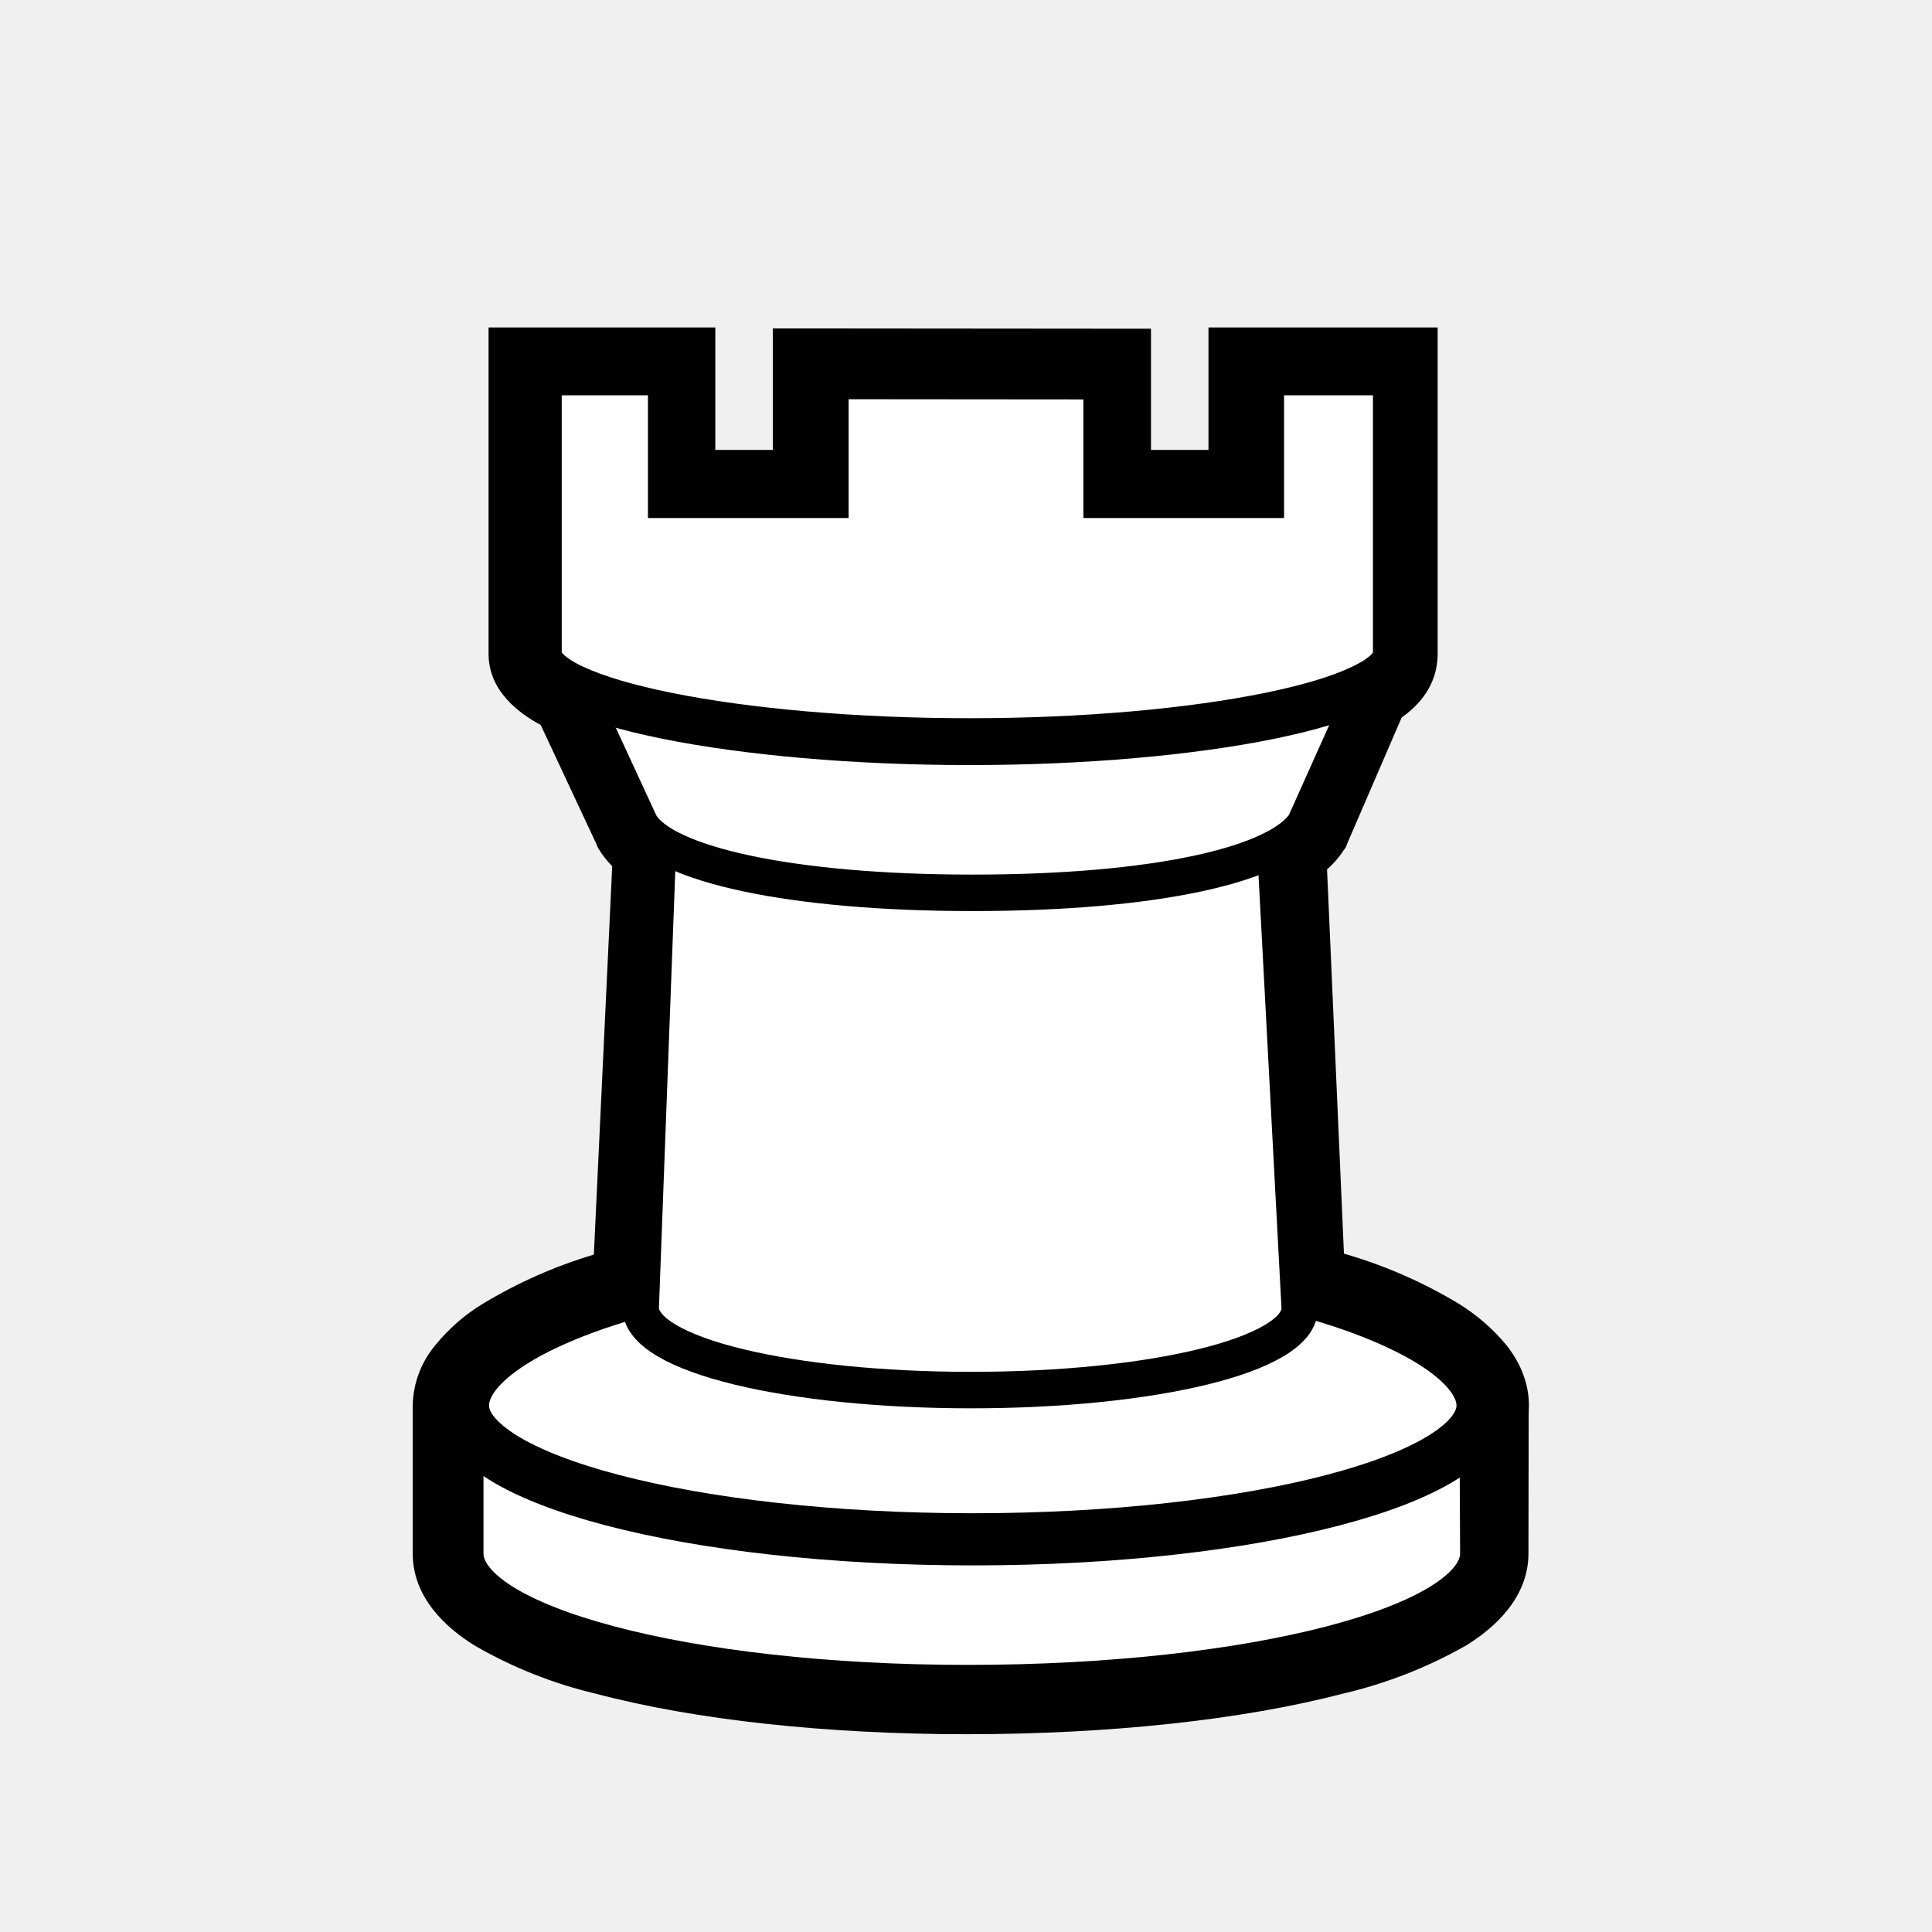
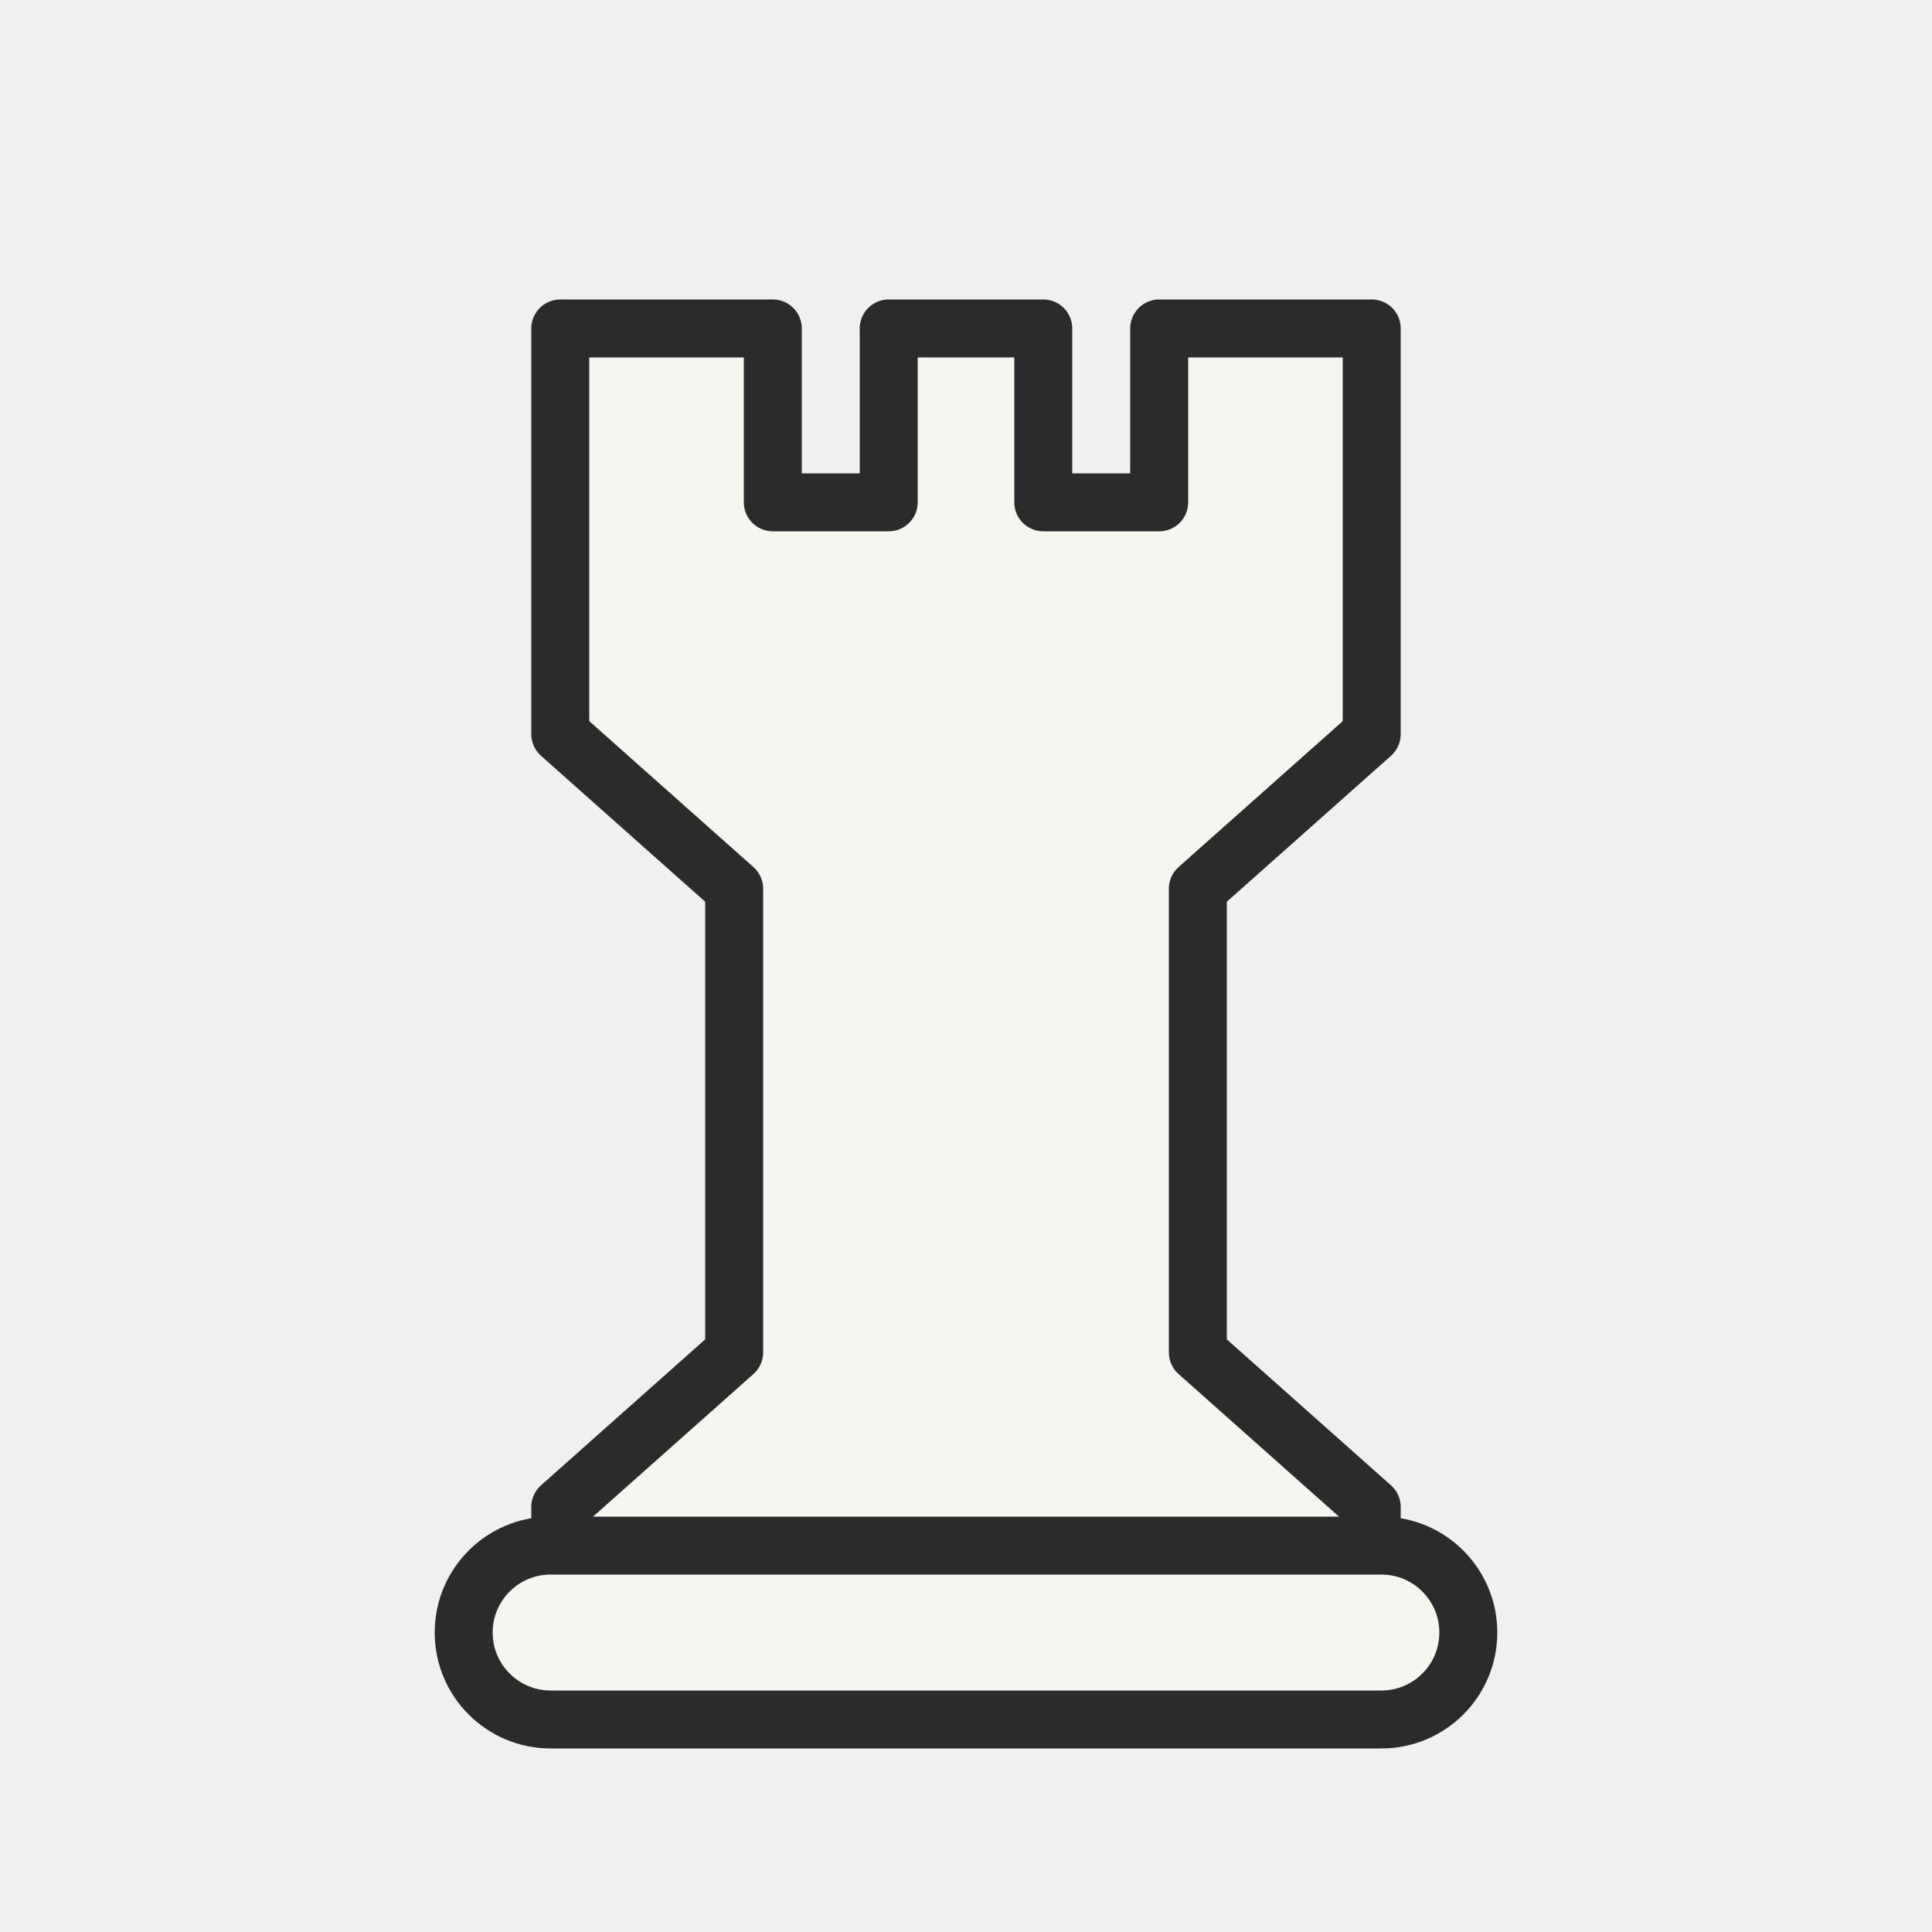
- <svg xmlns="http://www.w3.org/2000/svg" style="color-scheme:light only" viewBox="0 0 800 800">
-   <path fill="#fff" d="M400.4 708.3c-57.1 0-110.8-5.8-151.2-16.5-45.5-12-68.5-28.4-68.5-48.6V582c0-28.4 44.1-46.2 74.7-55.3l8.1-172.4a31.9 31.9 0 0 1-7.3-8.1l-.2-.3-24.7-52.8c-19.3-9.5-19.3-19-19.3-22.2V145.3h74.5v50.8h43.2v-50.3l137.2.1v50.2H510v-50.8h75.6v125.4c0 7.8-4.2 14.5-13 19.9l-24 55.4-.4.8c-2.1 3.1-5 6-8.5 8.6l7.6 170.9c21.1 6 38.8 13.5 51.5 21.6 16.5 10.5 24.8 21.9 24.8 34.1l-.1 2.5-.1 58.6c0 20.2-23.4 36.6-69.6 48.6-40.9 10.7-95.5 16.6-153.4 16.6" />
-   <path d="M576 155v115.7c0 4.5-3.2 9-10.9 13.1l-24.9 57.7a31.6 31.6 0 0 1-10.4 9L538 534c47.2 12.5 76 30.8 76 48.2l-.1 1.9-.1 59.3c0 30.6-95 55.4-213.3 55.4-116.6 0-210-24.7-210-55.4v-61.2c0-17.2 28.2-35.3 74.4-47.8l8.6-184.7a27.4 27.4 0 0 1-8.9-8.1l-26-55.7c-10.4-4.5-16.8-9.6-16.8-15V155H277v50.8h62.6v-50.3l117.7.1v50.2H520V155zm19.5-19.4h-95.1v50.7h-23.8v-50.2h-19.4l-117.5-.1H320v50.3h-23.8v-50.7h-93.9v135.1c0 15.4 12.5 24.6 21.6 29.5l23.1 49.4.3.8.4.8c1.5 2.6 3.5 5.1 5.8 7.5l-7.6 160.8a198.9 198.9 0 0 0-46.2 20.5 75.8 75.8 0 0 0-19.5 17.1 39.8 39.8 0 0 0-9.3 24.9v61.3c0 18.3 13.9 30.8 25.5 38a184.6 184.6 0 0 0 50.2 20c41.1 10.9 95.7 16.8 153.7 16.8 58.8 0 114-5.9 155.8-16.8a191.2 191.2 0 0 0 50.9-19.9c11.9-7.3 25.9-19.9 25.9-38.1l.1-58.2.1-3c0-8.7-3.1-17.3-9.4-25.2a80.4 80.4 0 0 0-19.9-17.2 198.6 198.6 0 0 0-47.3-20.6l-7-159.1c2.7-2.4 5-5 6.8-7.8l1-1.4.6-1.6 22.5-52.1c12.3-8.7 14.9-18.9 14.9-26.4V135.6z" />
-   <g fill="#fff" stroke="#000" stroke-miterlimit="10">
-     <path stroke-linecap="round" stroke-width="18.4" d="M191 581.6v61.6c0 30.6 93.1 55.4 209.6 55.4 118.3 0 213.2-24.8 213.2-55.4l-.3-61.3" />
-     <path stroke-width="21.6" d="M613.9 582c0 30.6-94.5 55.4-211.1 55.4S191.7 612.6 191.7 582s87.5-64 211.1-64c121.6-.1 211.1 33.3 211.1 64z" />
-     <path stroke-width="15.1" d="m275.8 260.9-10.5 280.6c0 19.7 62.1 34.1 136.8 34.1 74.8 0 136.1-14.4 136.1-33.9l-14.9-280.8z" />
-     <path stroke-width="15.1" d="m231.3 268.1 33.8 73.1c9.5 16.5 61.6 28.5 137.6 28.5s126.4-11.7 137.6-28.5l32.8-73.1" />
-     <path stroke-linecap="square" stroke-width="19.4" d="M522 154v50.8h-63.7v-49.1l-116.6-.1v49.2H278V154h-55.1v116.7c0 20.1 83.1 36.4 178.5 36.4 95.5 0 176.8-16.3 176.8-36.4V154z" />
+ <svg xmlns="http://www.w3.org/2000/svg" viewBox="0 0 100 100">
+   <g fill="#f7f5f0" stroke="#2b2b2b" stroke-width="3" stroke-linejoin="round">
+     <path d="M29 17h11v9h6v-9h8v9h6v-9h11v21l-9 8v24l9 8v3H29v-3l9-8V46l-9-8z" />
+     <rect x="24" y="80" width="52" height="9" rx="4.5" />
  </g>
</svg>
